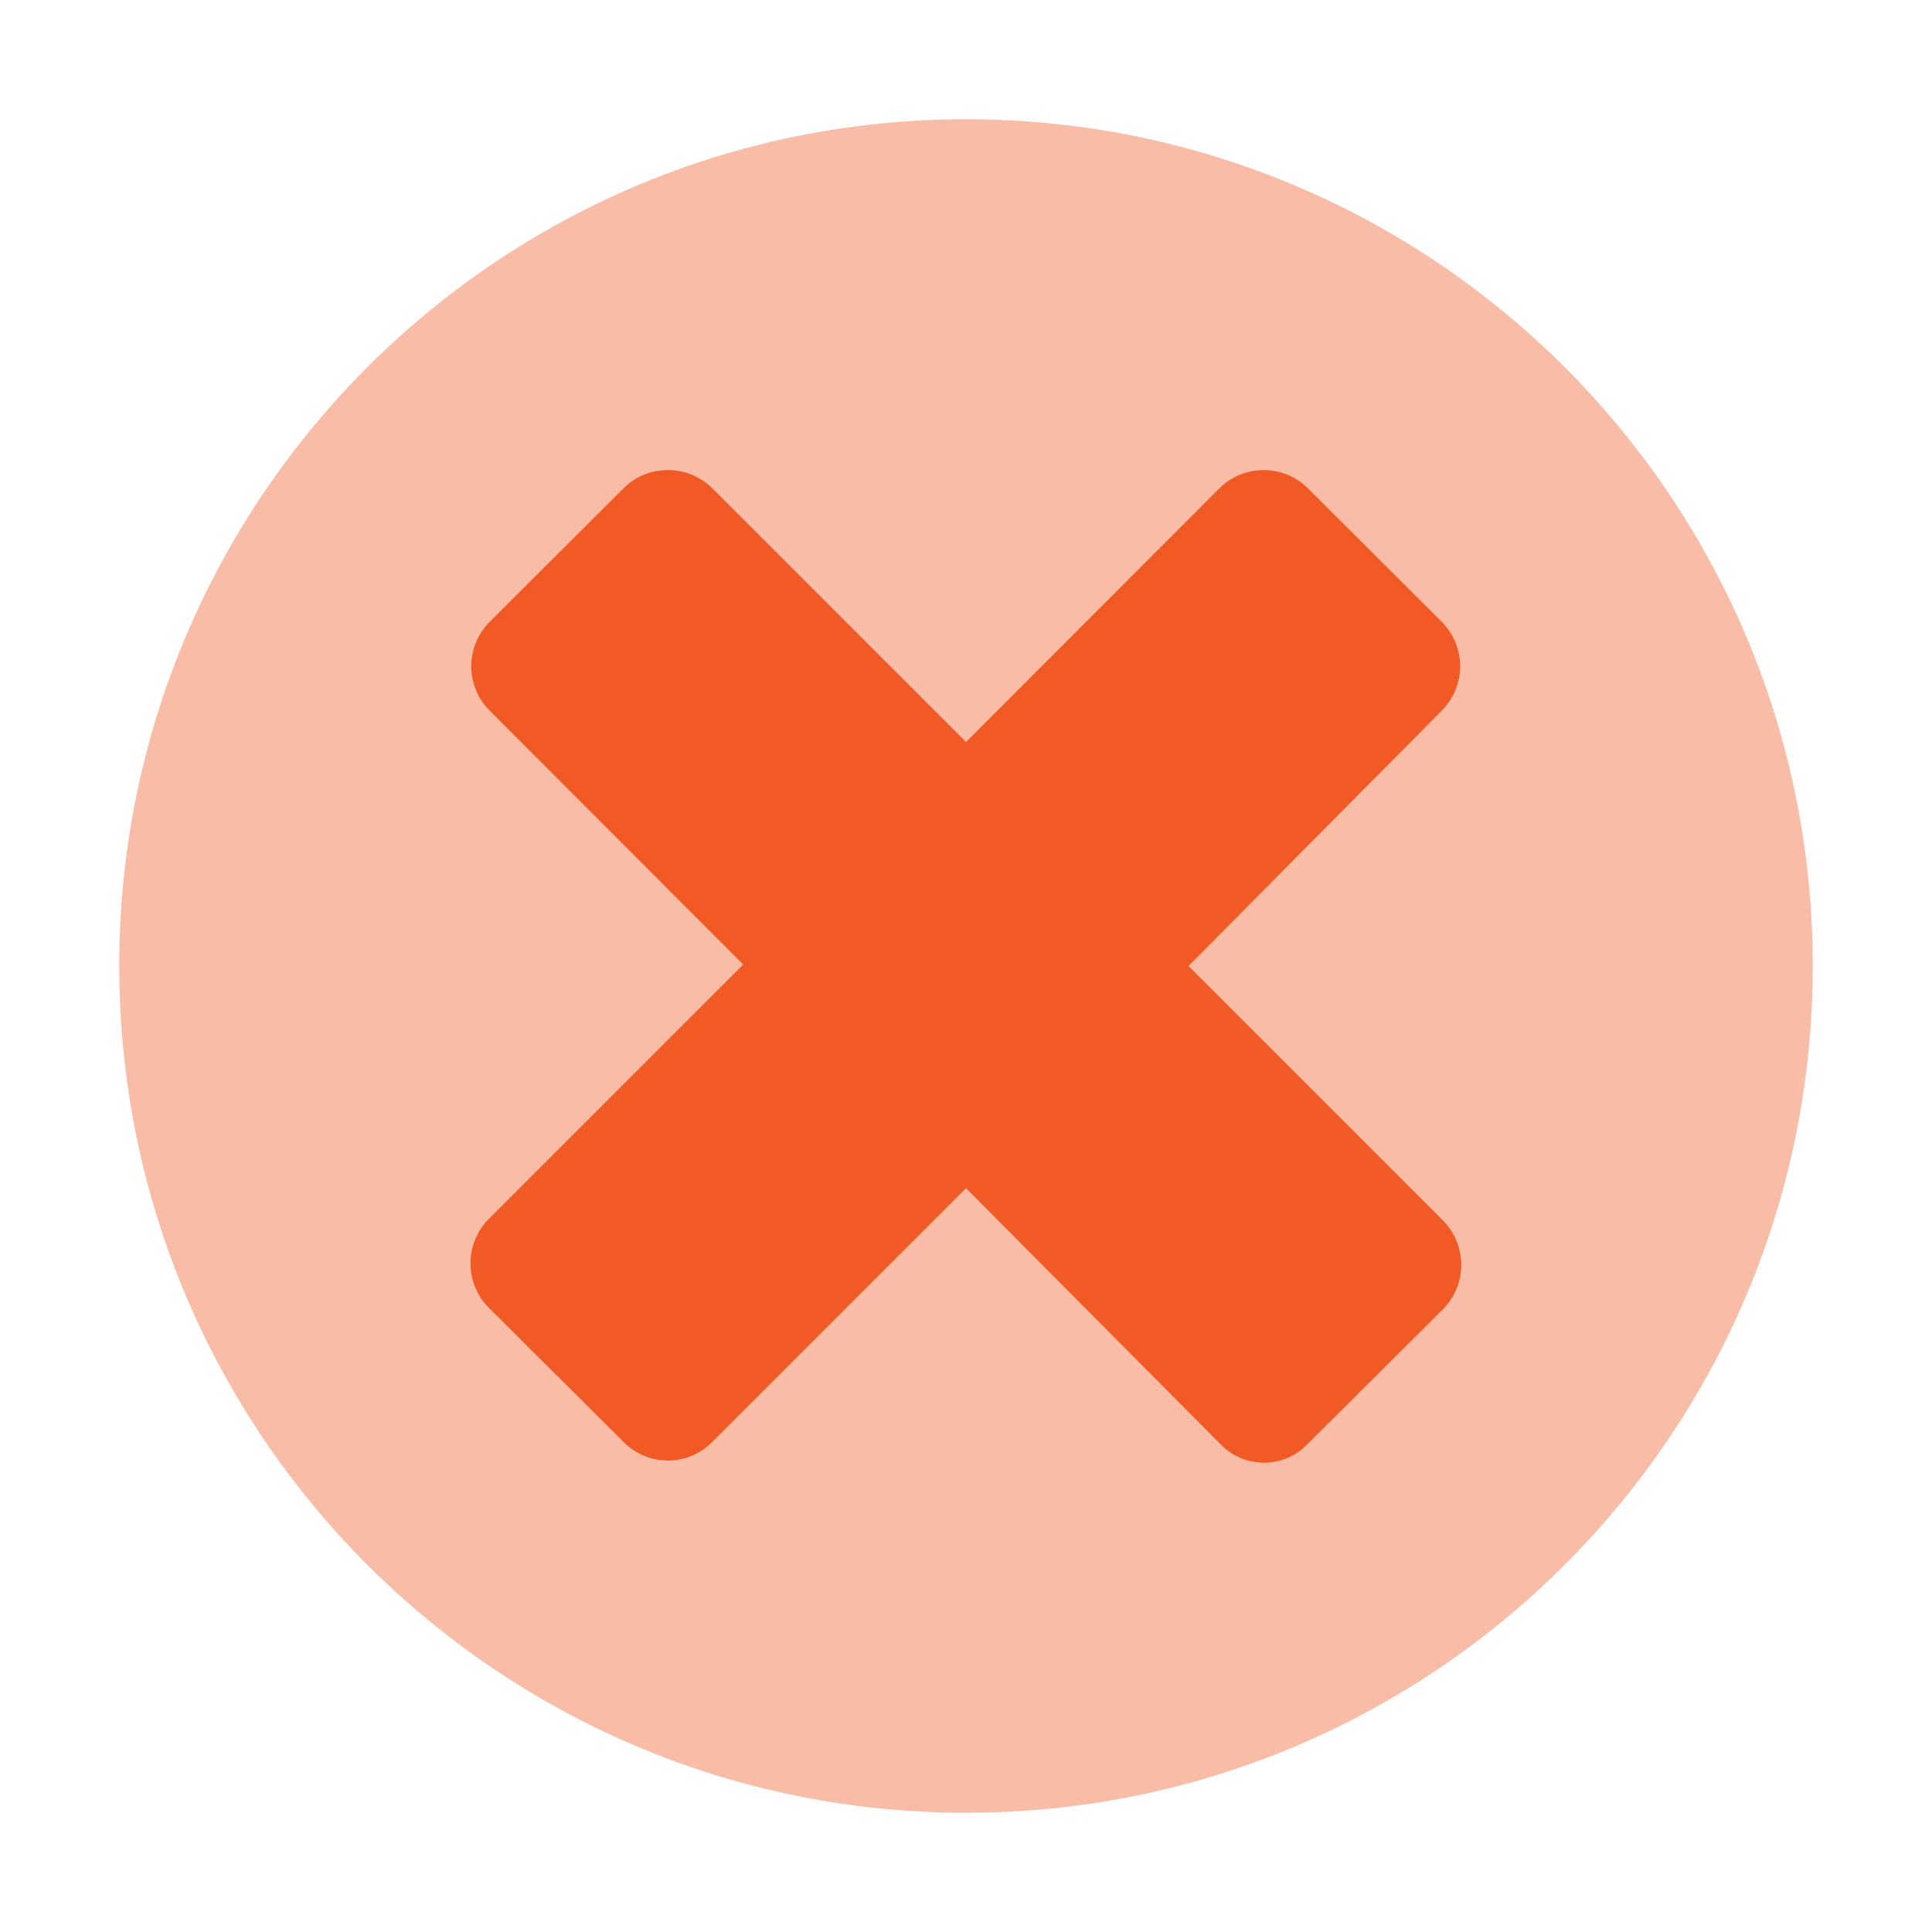
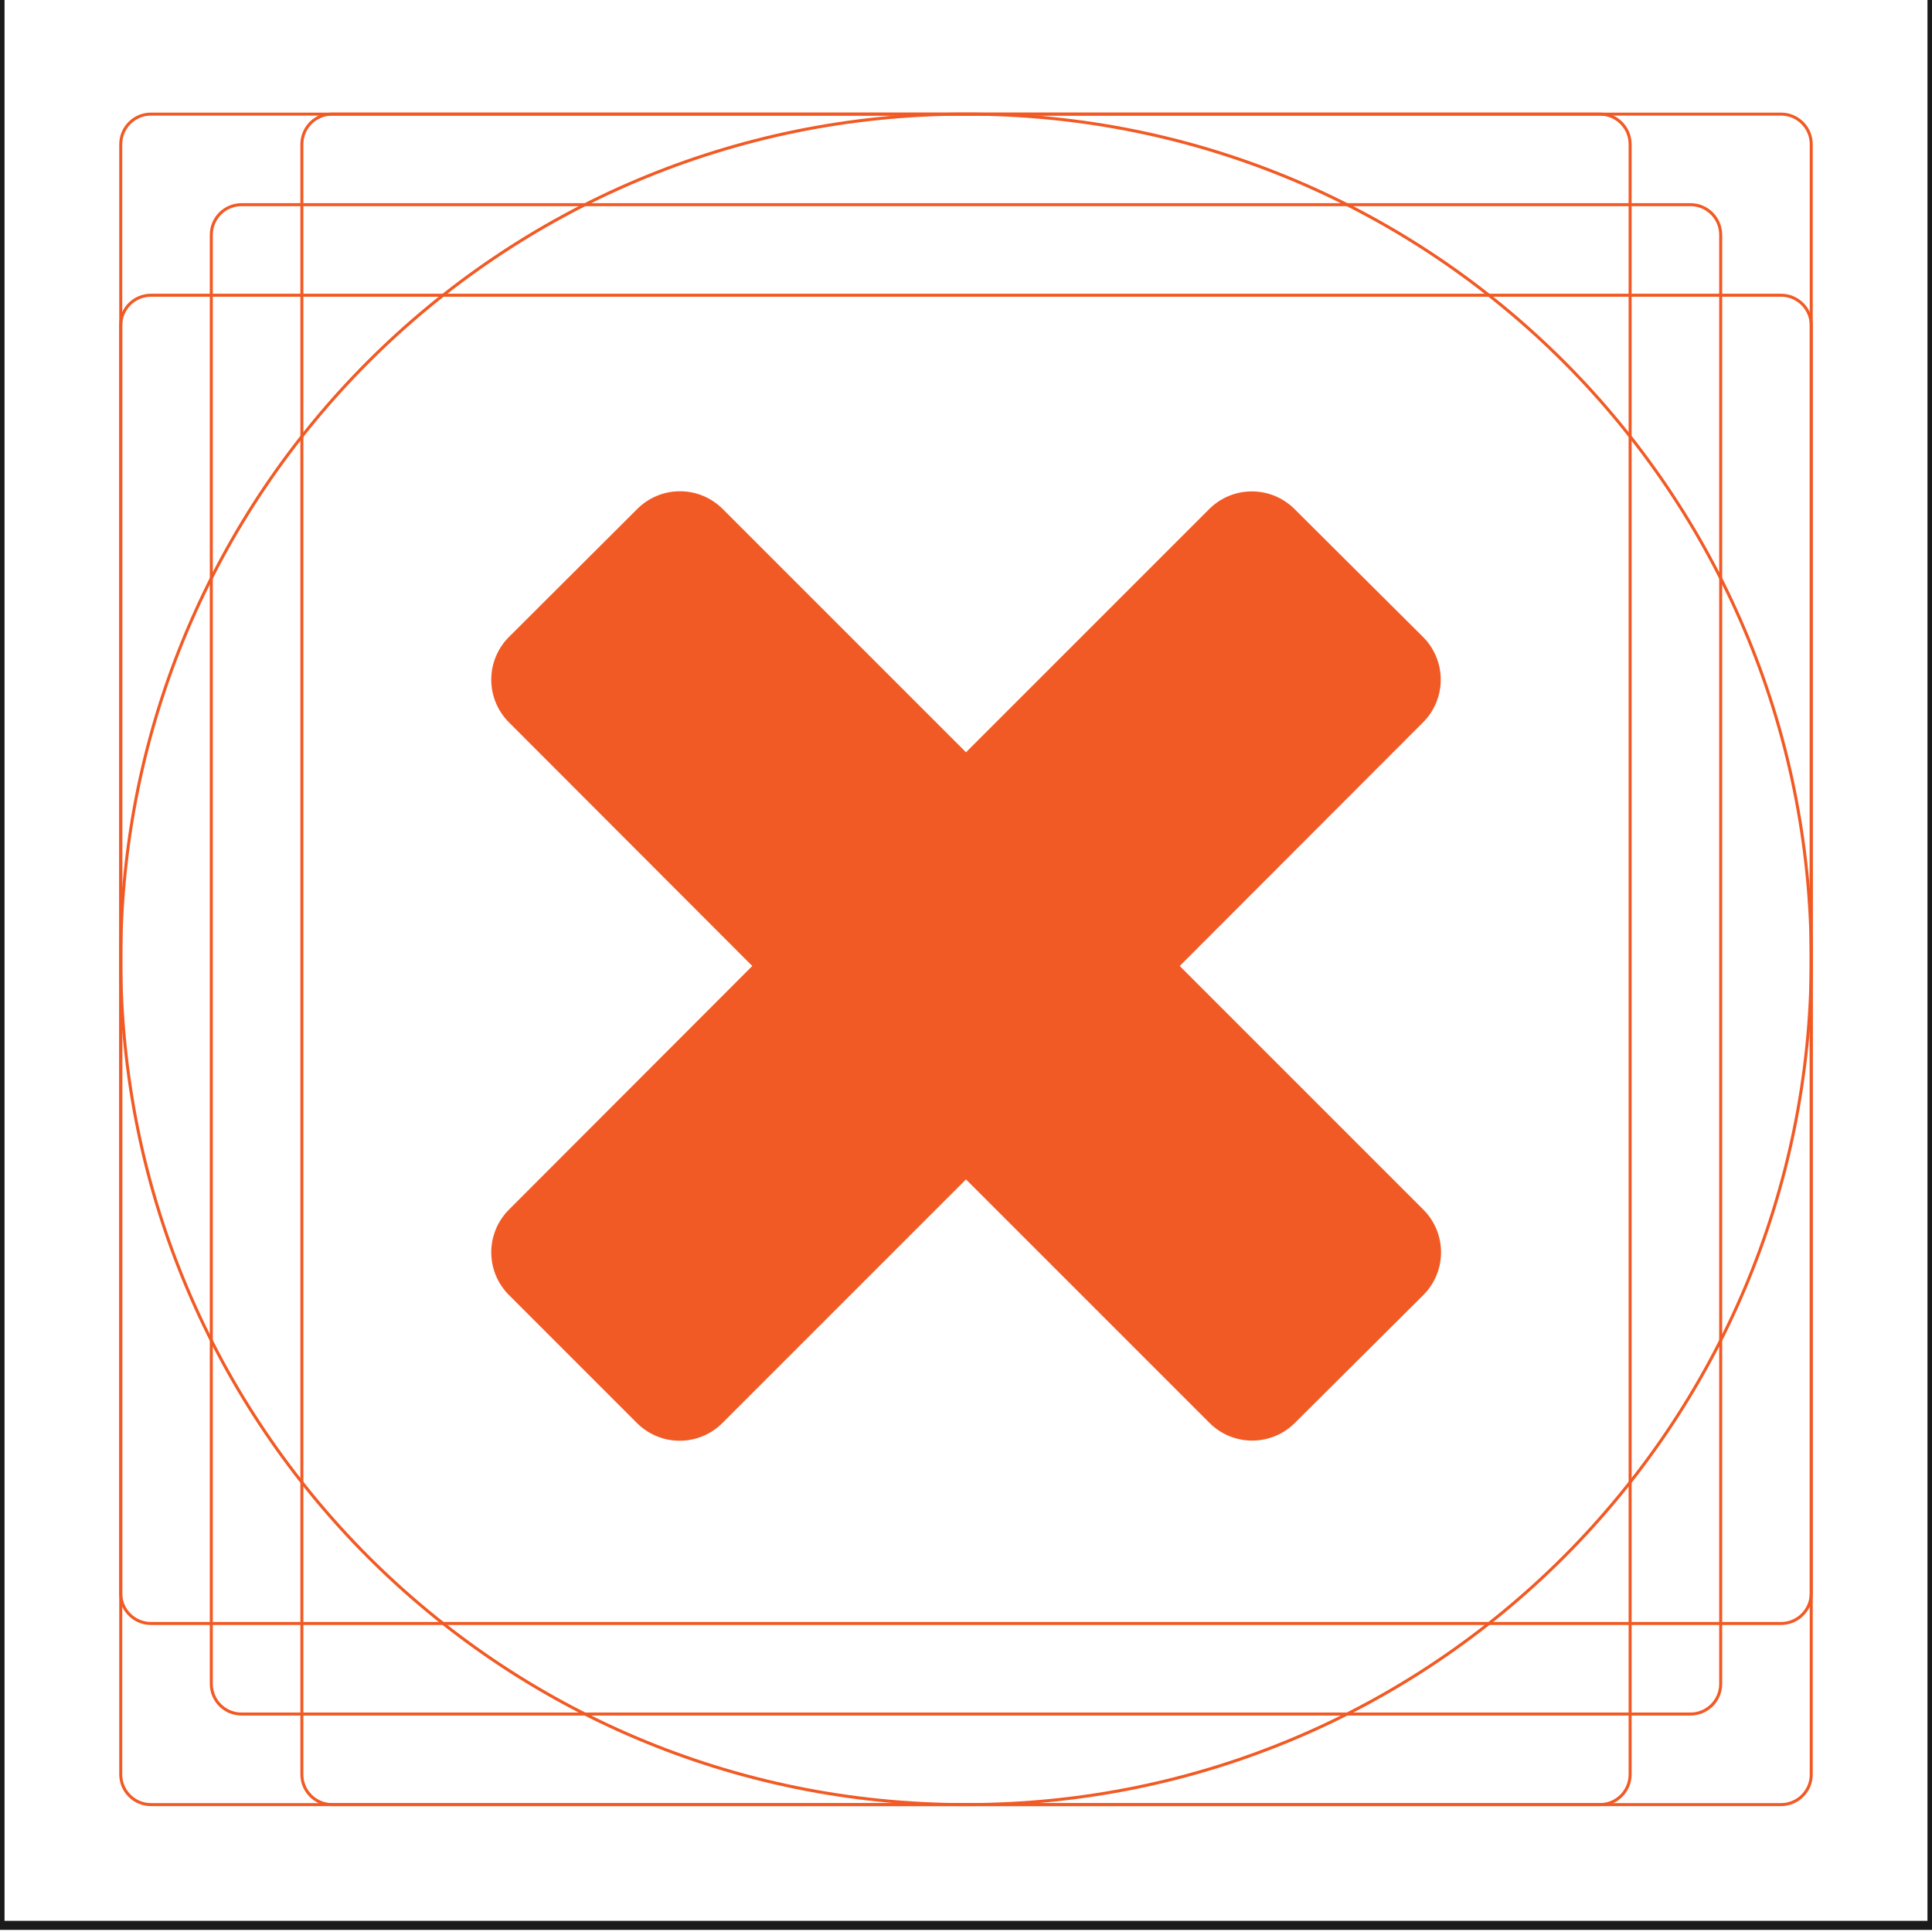
<svg xmlns="http://www.w3.org/2000/svg" viewBox="0 0 64 64">
-   <g fill="#f15a24">
-     <circle cx="32" cy="32" r="28.05" opacity=".4" />
-     <path d="M47.77 40.4a2.09 2.09 0 0 1 0 3l-4.43 4.41a2 2 0 0 1-2.94 0L32 39.36l-8.4 8.4a2.06 2.06 0 0 1-2.95 0l-4.43-4.41a2.09 2.09 0 0 1 0-3l8.4-8.4-8.4-8.41a2.08 2.08 0 0 1 0-2.94l4.43-4.42a2.09 2.09 0 0 1 2.95 0l8.4 8.4 8.39-8.4a2.08 2.08 0 0 1 2.94 0l4.43 4.42a2.08 2.08 0 0 1 0 2.94L39.37 32Z" />
+   <g data-name="Template" fill="none" stroke-miterlimit="10">
+     <circle cx="32" cy="31.78" r="28" stroke="#f15a24" stroke-width=".1" />
+     <rect x="7" y="6.78" width="50" height="50" rx="1" stroke="#f15a24" stroke-width=".1" />
+     <rect x="4" y="9.78" width="56" height="44" rx="1" stroke="#f15a24" stroke-width=".1" />
+     <rect x="4" y="9.78" width="56" height="44" rx="1" transform="rotate(90 32 31.78)" stroke="#f15a24" stroke-width=".1" />
+     <rect x="4" y="3.78" width="56" height="56" rx="1" stroke="#f15a24" stroke-width=".1" />
+     <path stroke="#1a1a1a" stroke-width=".3" d="M0-.22h64v64H0z" />
  </g>
+   <path d="M47.15 40.07a2 2 0 0 1 0 2.83l-4.26 4.24a2 2 0 0 1-2.82 0L32 39.07l-8.07 8.07a2 2 0 0 1-2.83 0l-4.24-4.24a2 2 0 0 1 0-2.83L24.92 32l-8.06-8.07a2 2 0 0 1 0-2.83l4.25-4.24a2 2 0 0 1 2.83 0L32 24.92l8.06-8.06a2 2 0 0 1 2.82 0l4.26 4.24a2 2 0 0 1 0 2.83L39.08 32Z" fill="#f15a24" />
</svg>
